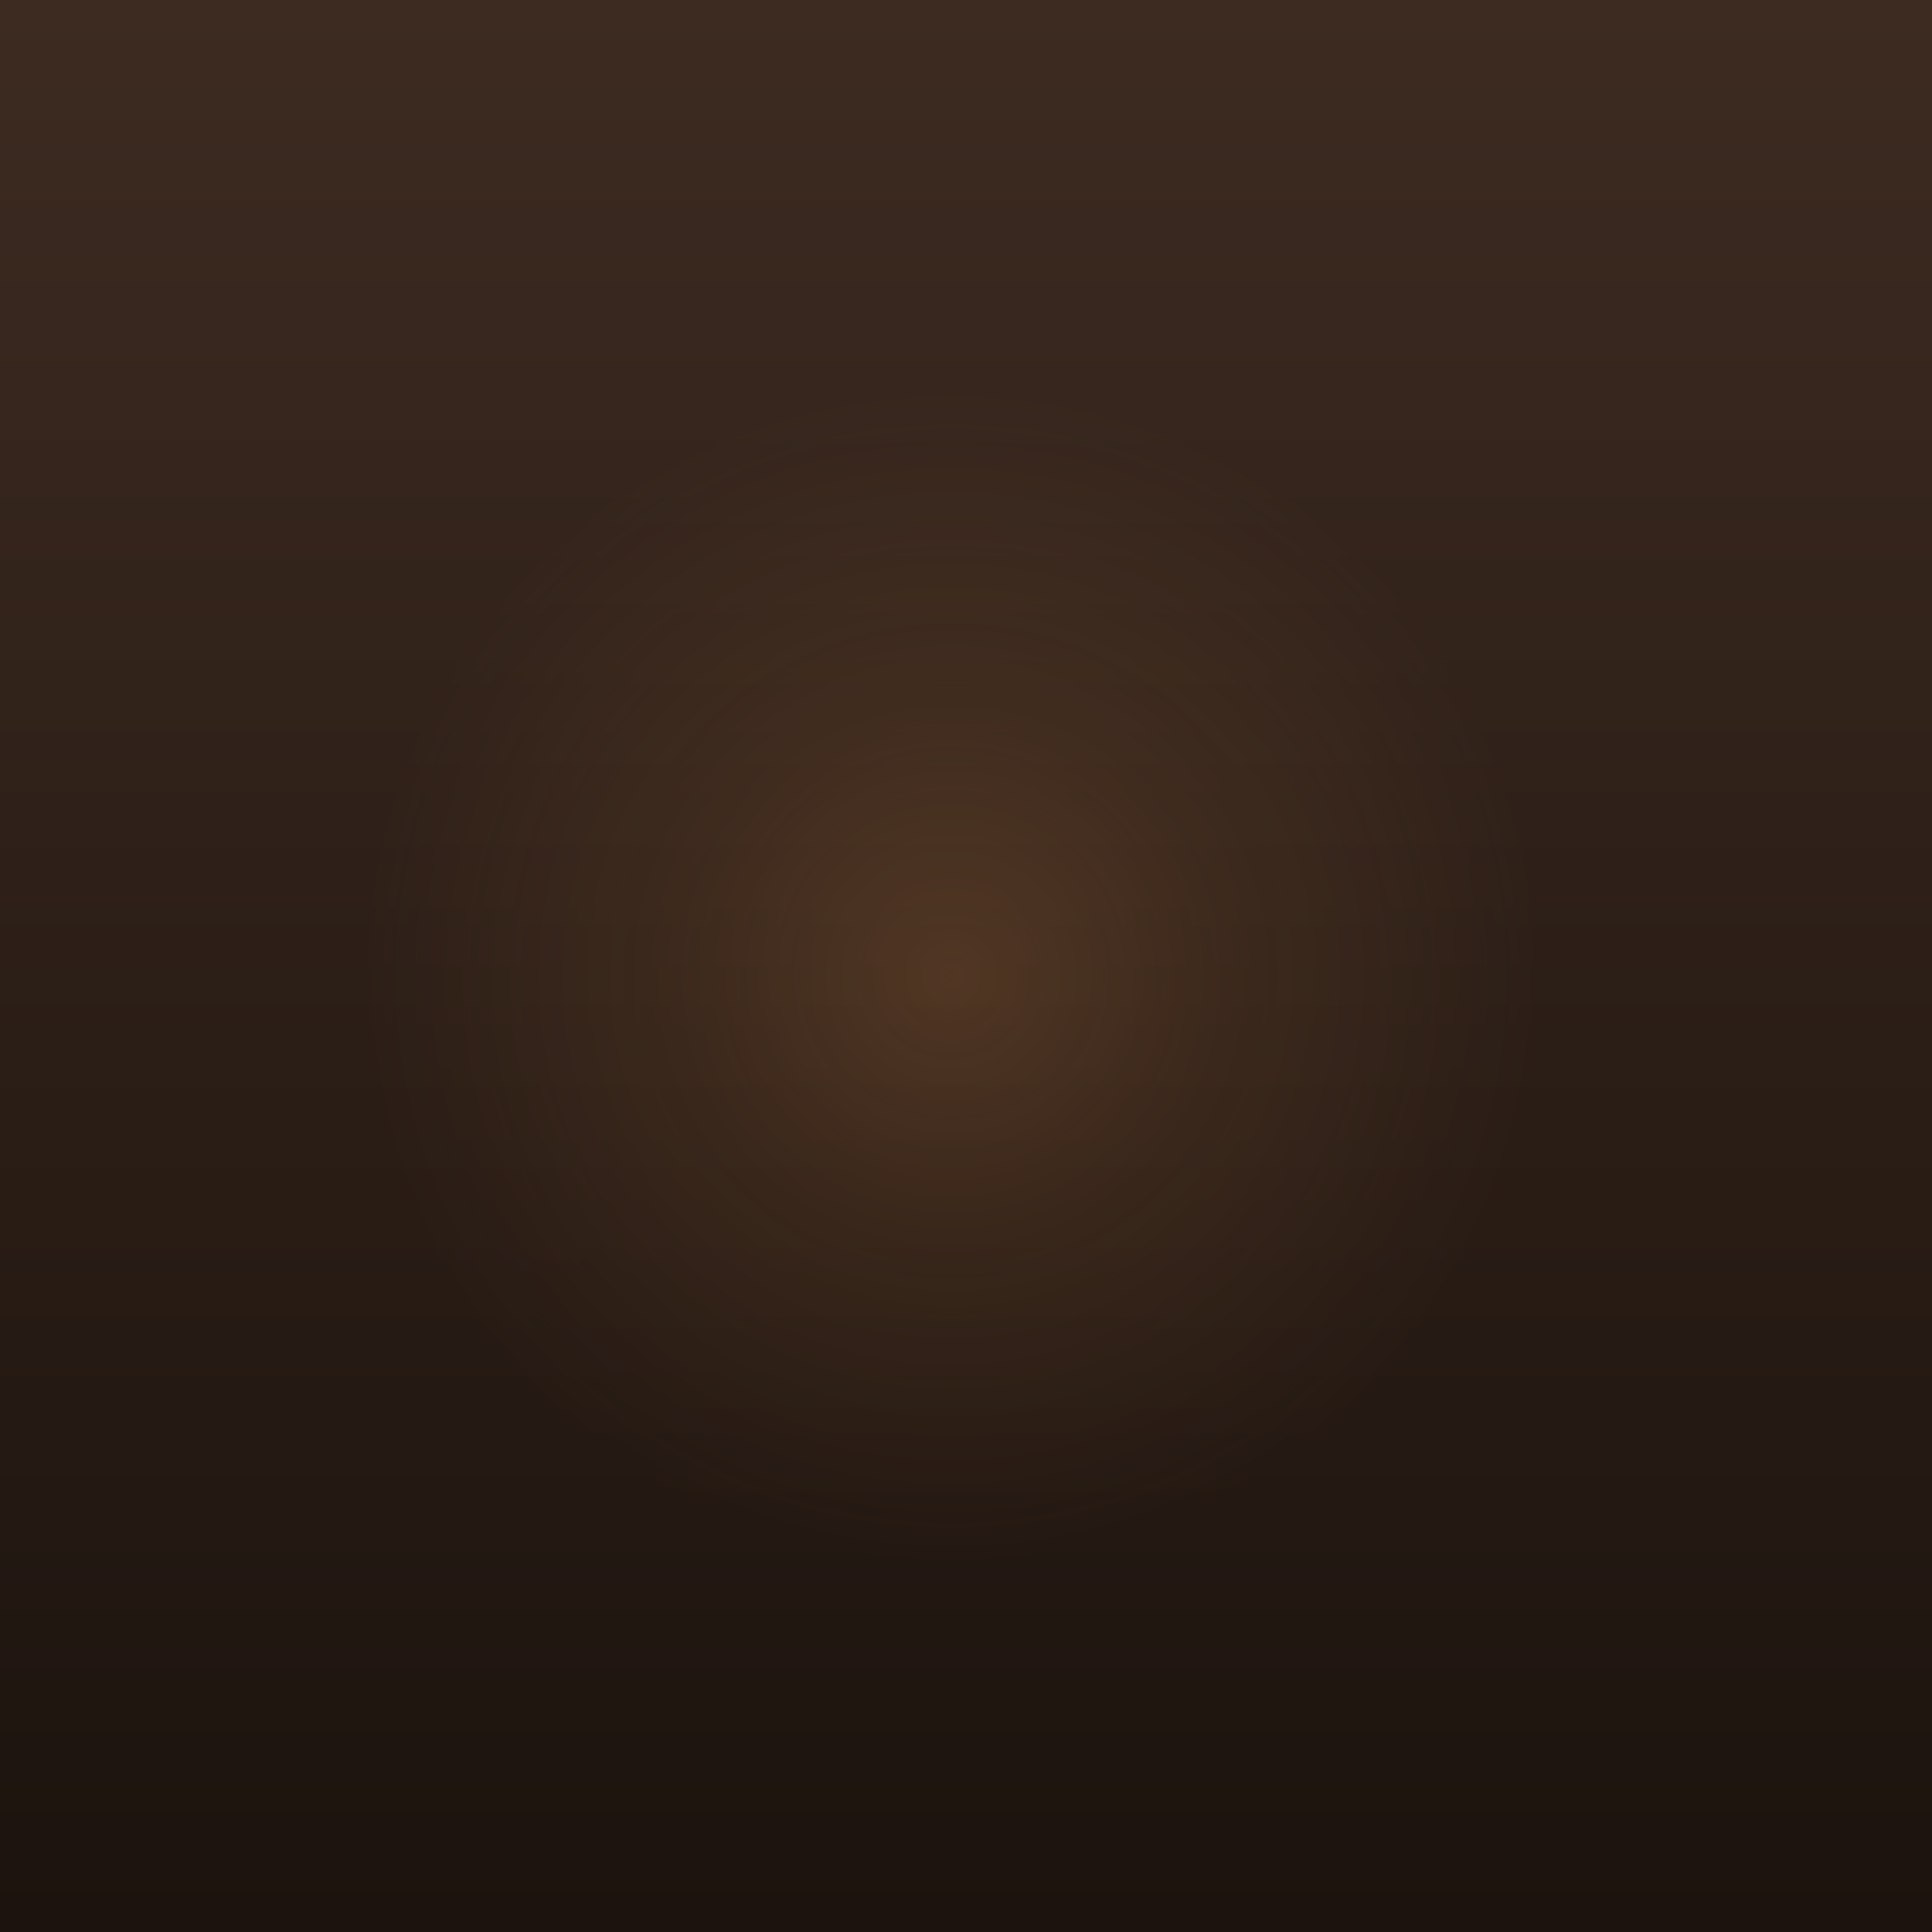
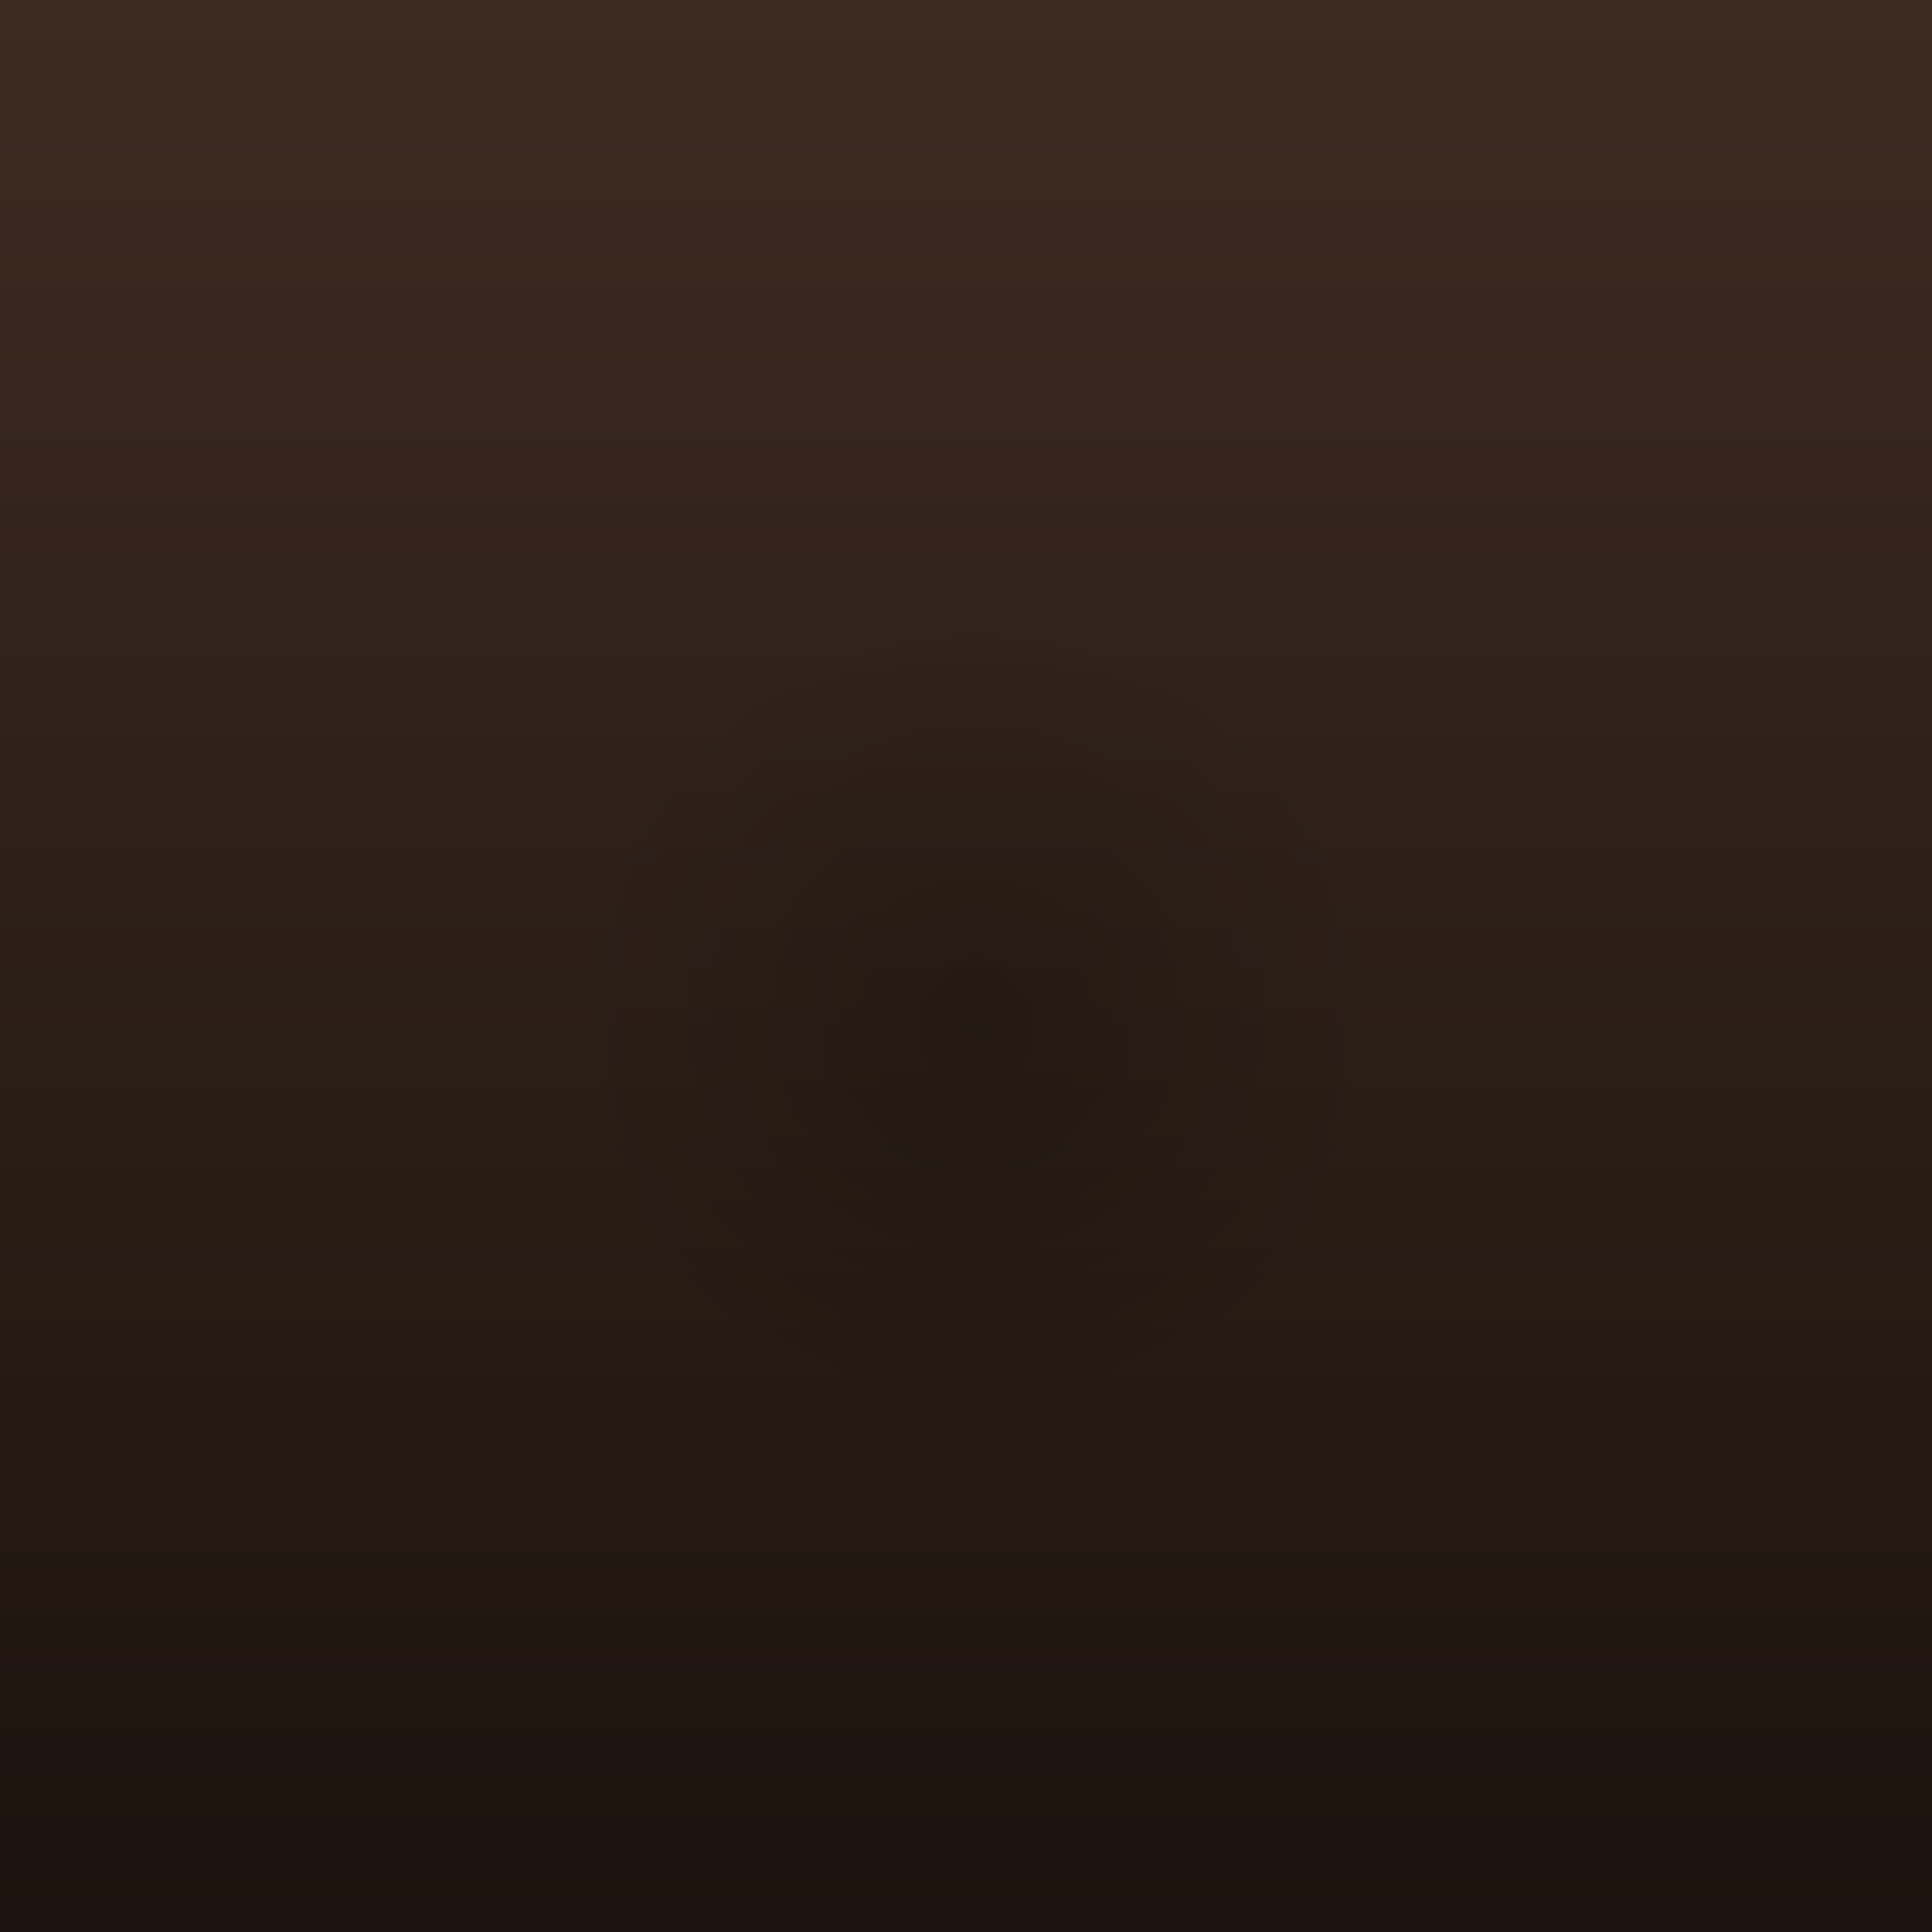
<svg xmlns="http://www.w3.org/2000/svg" width="108" height="108" viewBox="0 0 108 108">
  <defs>
    <linearGradient id="g0" gradientUnits="userSpaceOnUse" x1="0.00" y1="0.00" x2="0.00" y2="108.00">
      <stop offset="0" stop-color="#3D2B21" stop-opacity="1" />
      <stop offset="1" stop-color="#1C130E" stop-opacity="1" />
    </linearGradient>
-     <radialGradient id="g1" gradientUnits="userSpaceOnUse" cx="53.16" cy="54.56" r="33.05">
-       <stop offset="0" stop-color="#D08A4E" stop-opacity="0.22" />
-       <stop offset="0.45" stop-color="#D08A4E" stop-opacity="0.099" />
-       <stop offset="1" stop-color="#D08A4E" stop-opacity="0" />
+     <radialGradient id="g1" gradientUnits="userSpaceOnUse" cx="54.56" cy="57.38" r="23.20">
+       <stop offset="0" stop-color="#000000" stop-opacity="0.18" />
+       <stop offset="0.5" stop-color="#000000" stop-opacity="0.081" />
+       <stop offset="1" stop-color="#000000" stop-opacity="0" />
    </radialGradient>
  </defs>
  <path d="M0,0 L108,0 L108,108 L0,108 Z" fill="url(#g0)" />
  <path d="M0,0 L108,0 L108,108 L0,108 Z" fill="url(#g1)" />
</svg>
